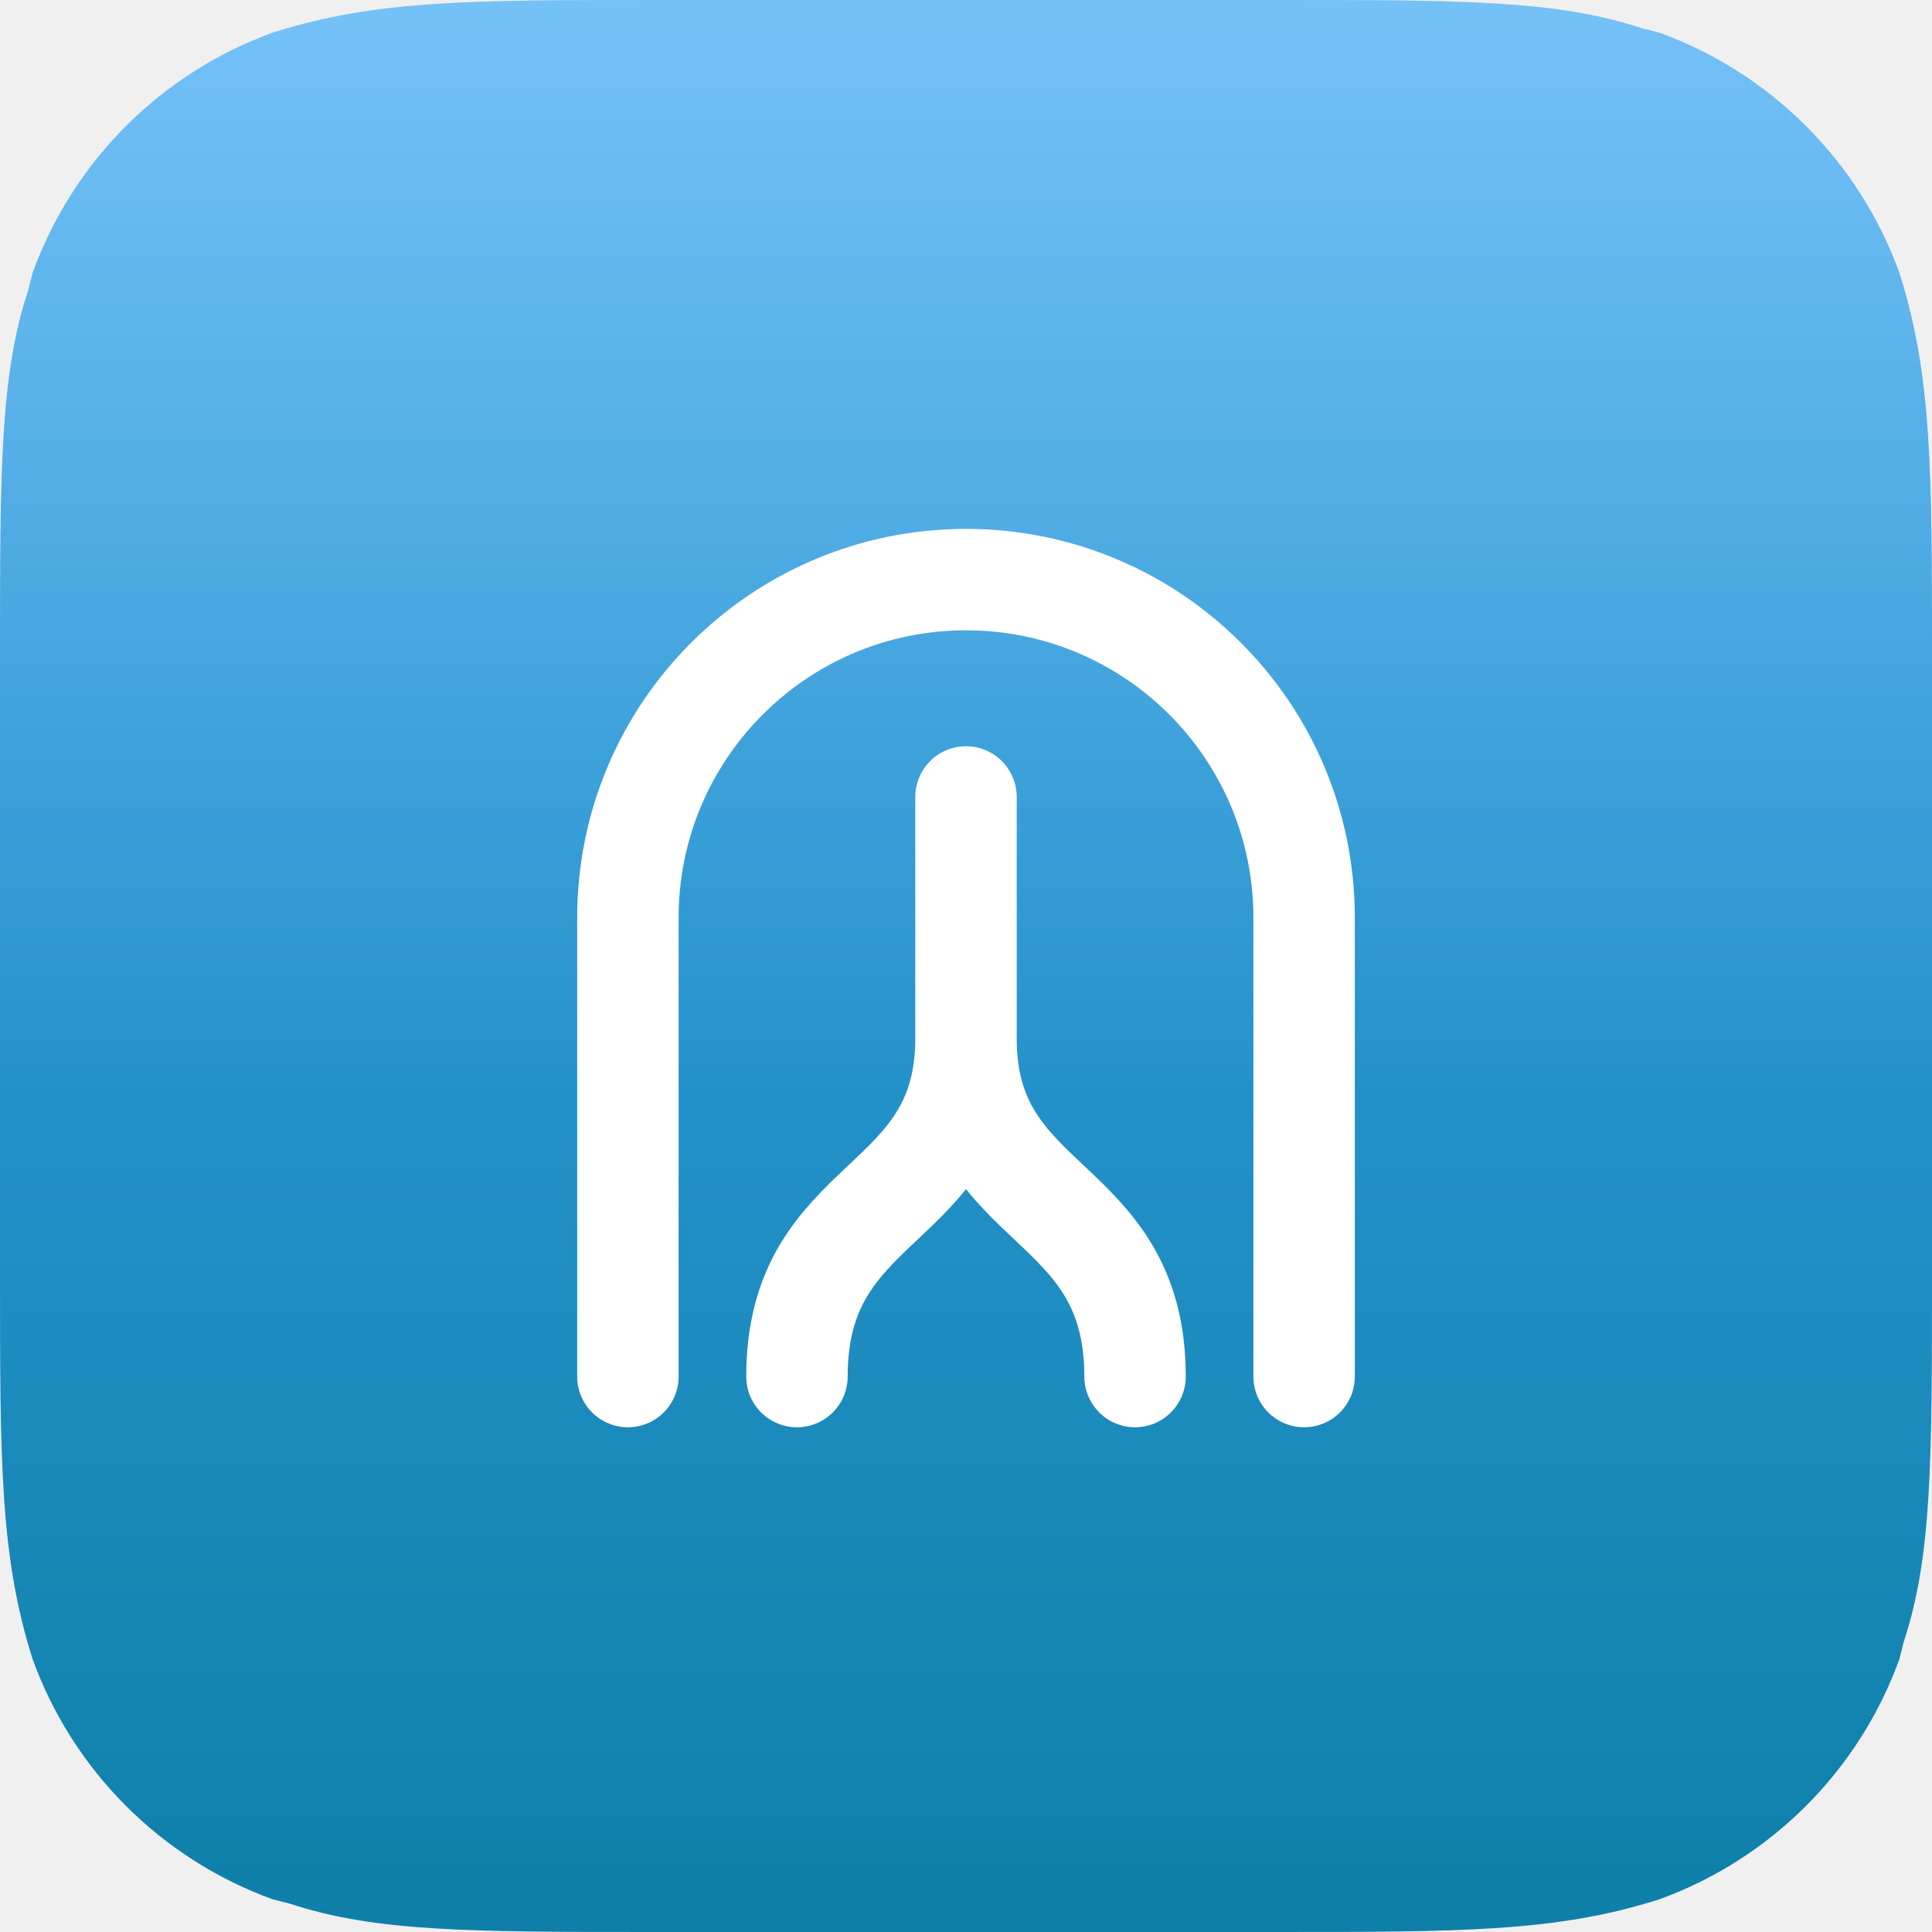
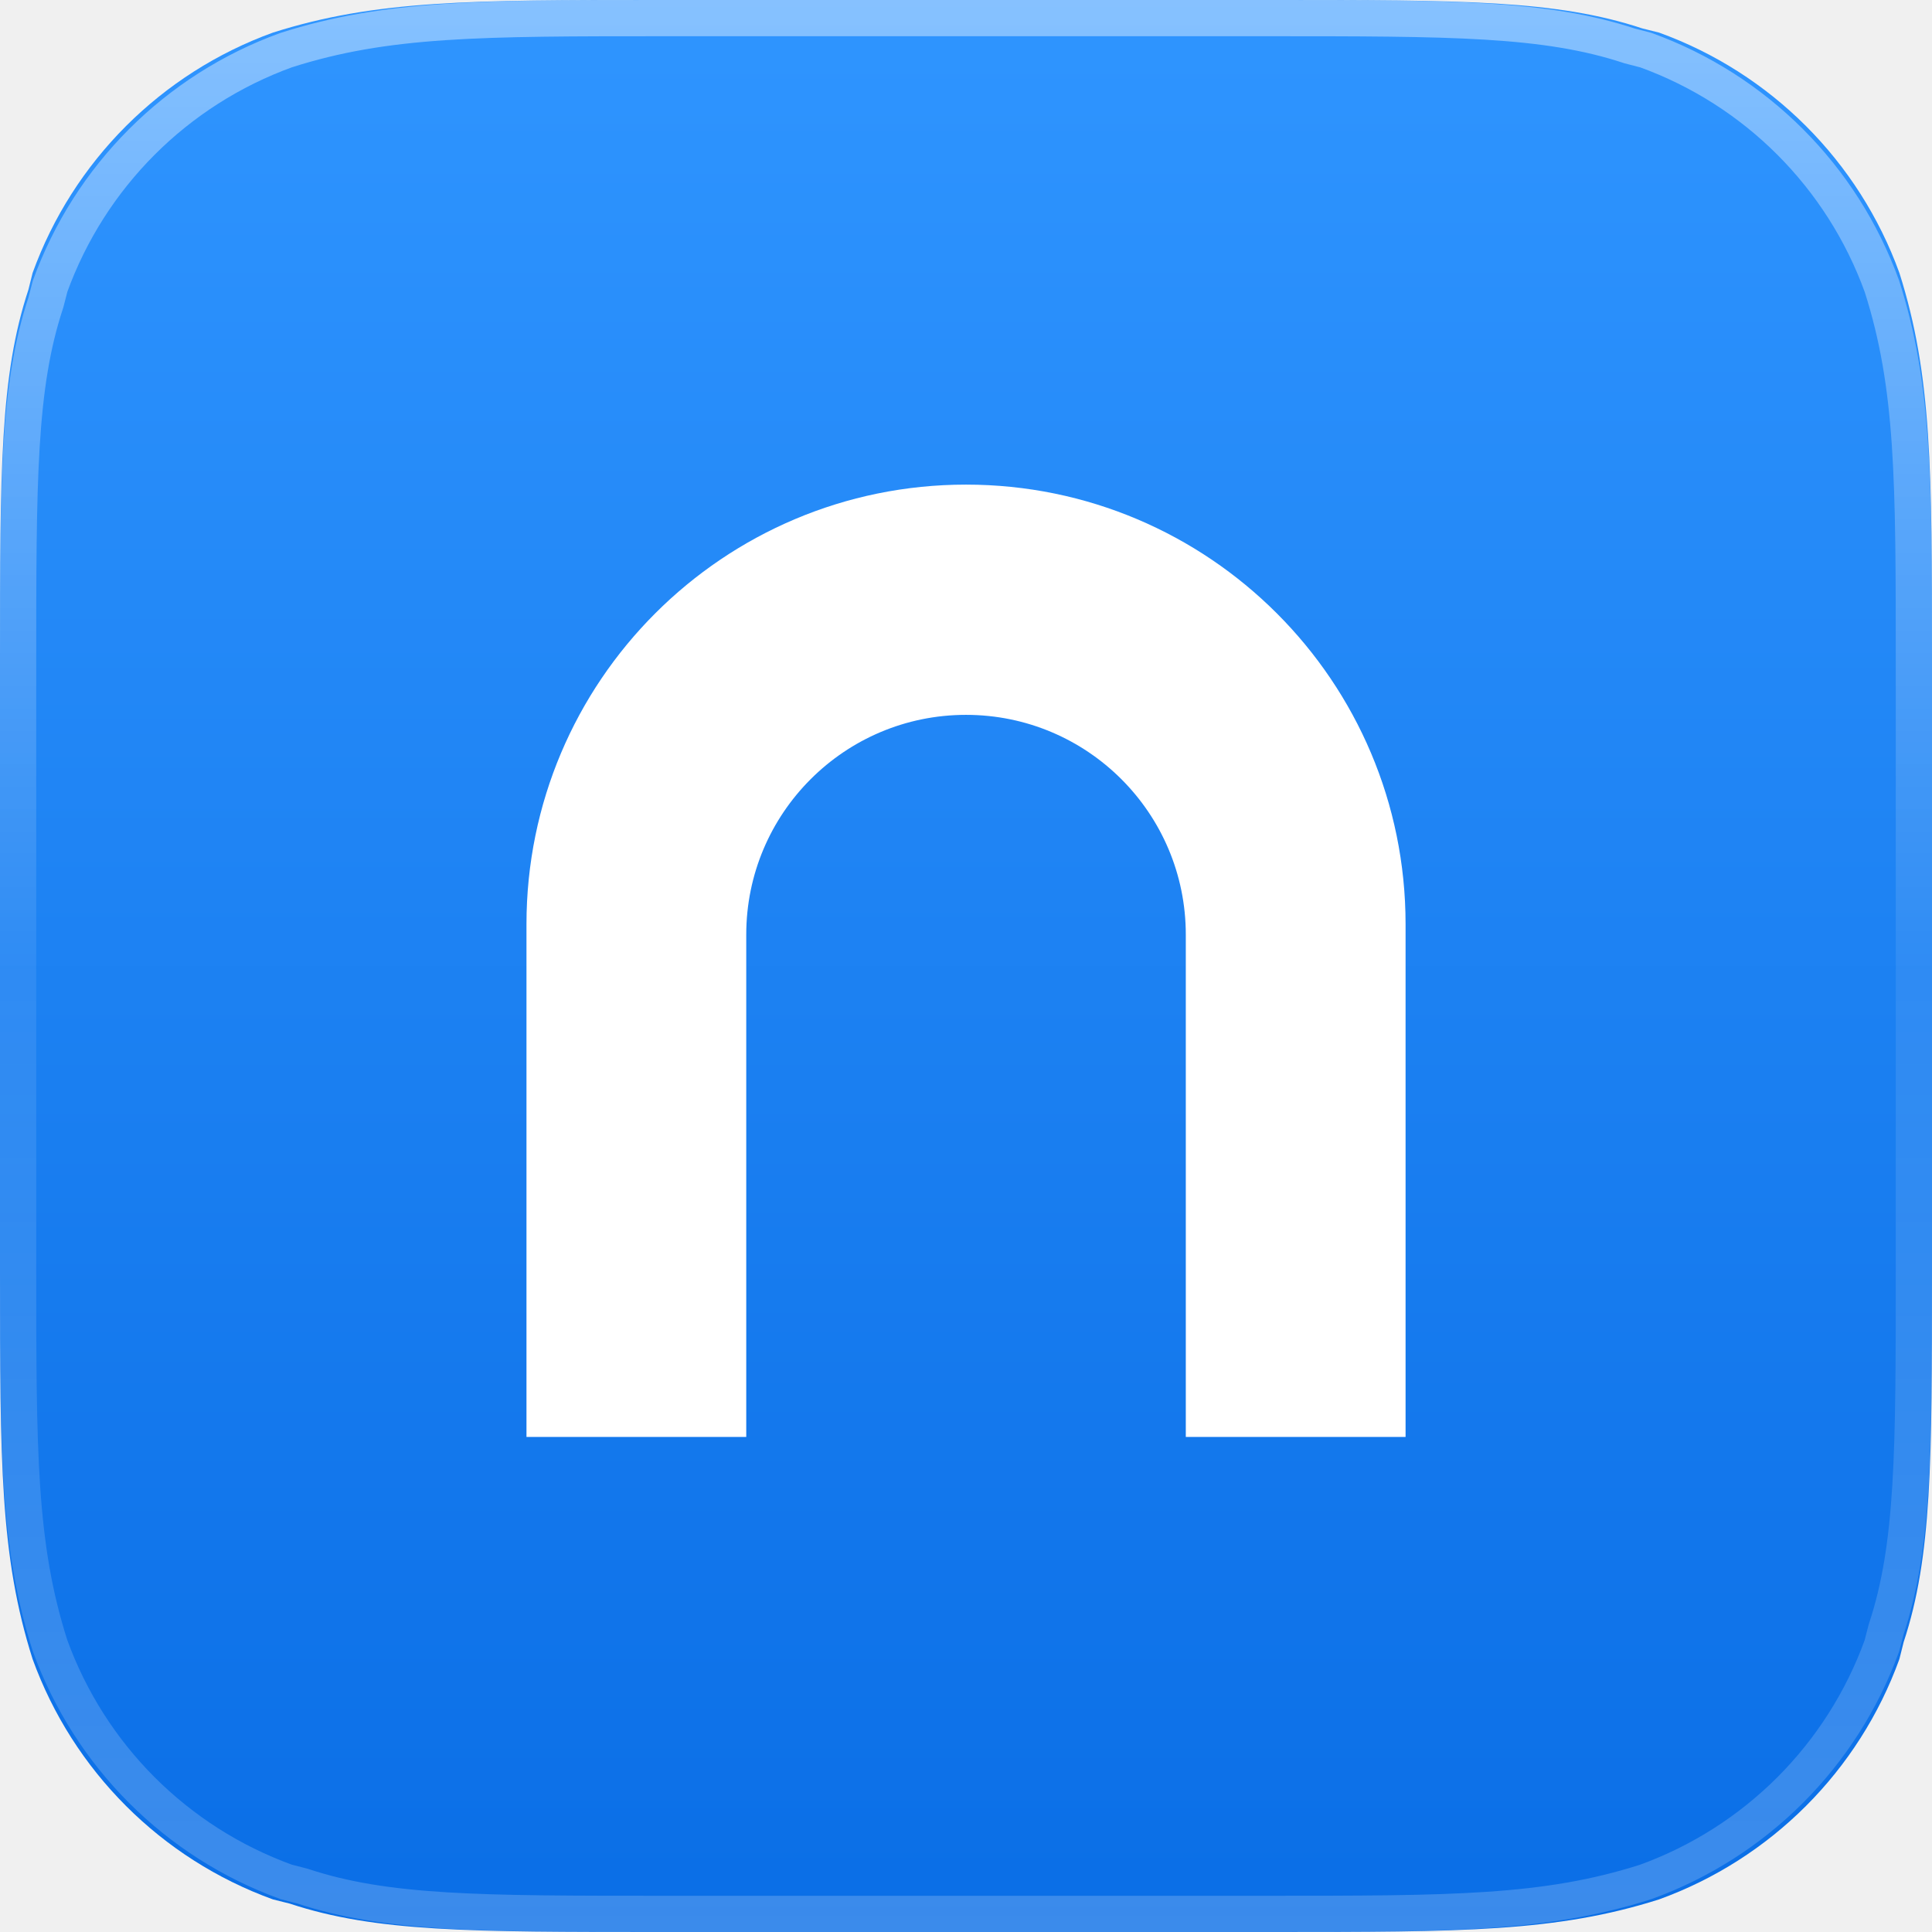
<svg xmlns="http://www.w3.org/2000/svg" viewBox="0 0 32 32" fill="none">
  <defs>
    <linearGradient id="bg" x1="16" y1="0" x2="16" y2="32" gradientUnits="userSpaceOnUse">
-       <stop stop-color="#3fa9f5" />
-       <stop offset="1" stop-color="#0e7fa8" />
+       <stop stop-color="#2f95ff" />
+       <stop offset="1" stop-color="#0a6ee6" />
    </linearGradient>
-     <linearGradient id="gloss" x1="16" y1="0" x2="16" y2="18" gradientUnits="userSpaceOnUse">
-       <stop stop-color="#fff" stop-opacity=".28" />
-       <stop offset="1" stop-color="#fff" stop-opacity="0" />
+     <linearGradient id="rim" x1="16" y1="0" x2="16" y2="32" gradientUnits="userSpaceOnUse">
+       <stop stop-color="#fff" stop-opacity=".42" />
+       <stop offset=".5" stop-color="#fff" stop-opacity=".08" />
+       <stop offset="1" stop-color="#fff" stop-opacity=".2" />
    </linearGradient>
  </defs>
  <path d="M21.06 0C24.21 0 25.78 0 27.2 0.47L27.48 0.54C29.33 1.21 30.79 2.67 31.46 4.52C32 6.22 32 7.79 32 10.94L32 21.06C32 24.21 32 25.78 31.53 27.2L31.46 27.48C30.79 29.33 29.33 30.79 27.48 31.46C25.78 32 24.21 32 21.06 32L10.94 32C7.79 32 6.22 32 4.8 31.53L4.52 31.46C2.67 30.79 1.21 29.33 0.54 27.48C0 25.78 0 24.21 0 21.06L0 10.94C0 7.79 0 6.22 0.47 4.8L0.54 4.52C1.21 2.67 2.67 1.21 4.52 0.54C6.22 0 7.79 0 10.94 0Z" fill="url(#bg)" />
-   <path d="M21.06 0C24.21 0 25.78 0 27.2 0.47L27.48 0.54C29.33 1.21 30.79 2.67 31.46 4.52C32 6.22 32 7.79 32 10.94L32 21.06C32 24.21 32 25.78 31.53 27.2L31.46 27.48C30.79 29.33 29.33 30.79 27.48 31.46C25.78 32 24.21 32 21.06 32L10.94 32C7.79 32 6.22 32 4.8 31.53L4.52 31.46C2.67 30.79 1.21 29.33 0.54 27.48C0 25.78 0 24.21 0 21.06L0 10.94C0 7.79 0 6.22 0.47 4.8L0.54 4.52C1.21 2.67 2.67 1.21 4.52 0.54C6.22 0 7.79 0 10.94 0Z" fill="url(#gloss)" />
-   <g transform="translate(6.4 6.4) scale(.8)" stroke="#fff" stroke-width="2.1" stroke-linecap="round" stroke-linejoin="round">
-     <path d="M5 20.5V11a7 7 0 0 1 14 0v9.5" />
-     <path d="M12 8.5v5M8.5 20.5c0-3.8 3.5-3.4 3.5-7 0 3.6 3.5 3.2 3.5 7" />
+   <path d="M20.96 0.3C24.05 0.3 25.6 0.3 26.99 0.76L27.26 0.83C29.08 1.49 30.51 2.92 31.17 4.74C31.7 6.4 31.7 7.95 31.7 11.04L31.7 20.96C31.7 24.05 31.7 25.6 31.24 26.99L31.17 27.26C30.51 29.08 29.08 30.51 27.26 31.17C25.6 31.7 24.05 31.7 20.96 31.7L11.04 31.7C7.95 31.7 6.4 31.7 5.01 31.24L4.74 31.17C2.92 30.51 1.49 29.08 0.83 27.26C0.3 25.6 0.3 24.05 0.3 20.96L0.3 11.04C0.3 7.95 0.3 6.4 0.76 5.01L0.83 4.74C1.49 2.92 2.92 1.49 4.74 0.83C6.4 0.3 7.95 0.3 11.04 0.3Z" stroke="url(#rim)" stroke-width=".6" />
+   <g transform="translate(5.6 5.6) scale(.8667)">
+     <path fill="#fff" d="M3.6 21V11.2a8.4 8.4 0 0 1 16.8 0V21h-4.2v-9.6a4.2 4.2 0 0 0-8.4 0V21Z" />
  </g>
</svg>
